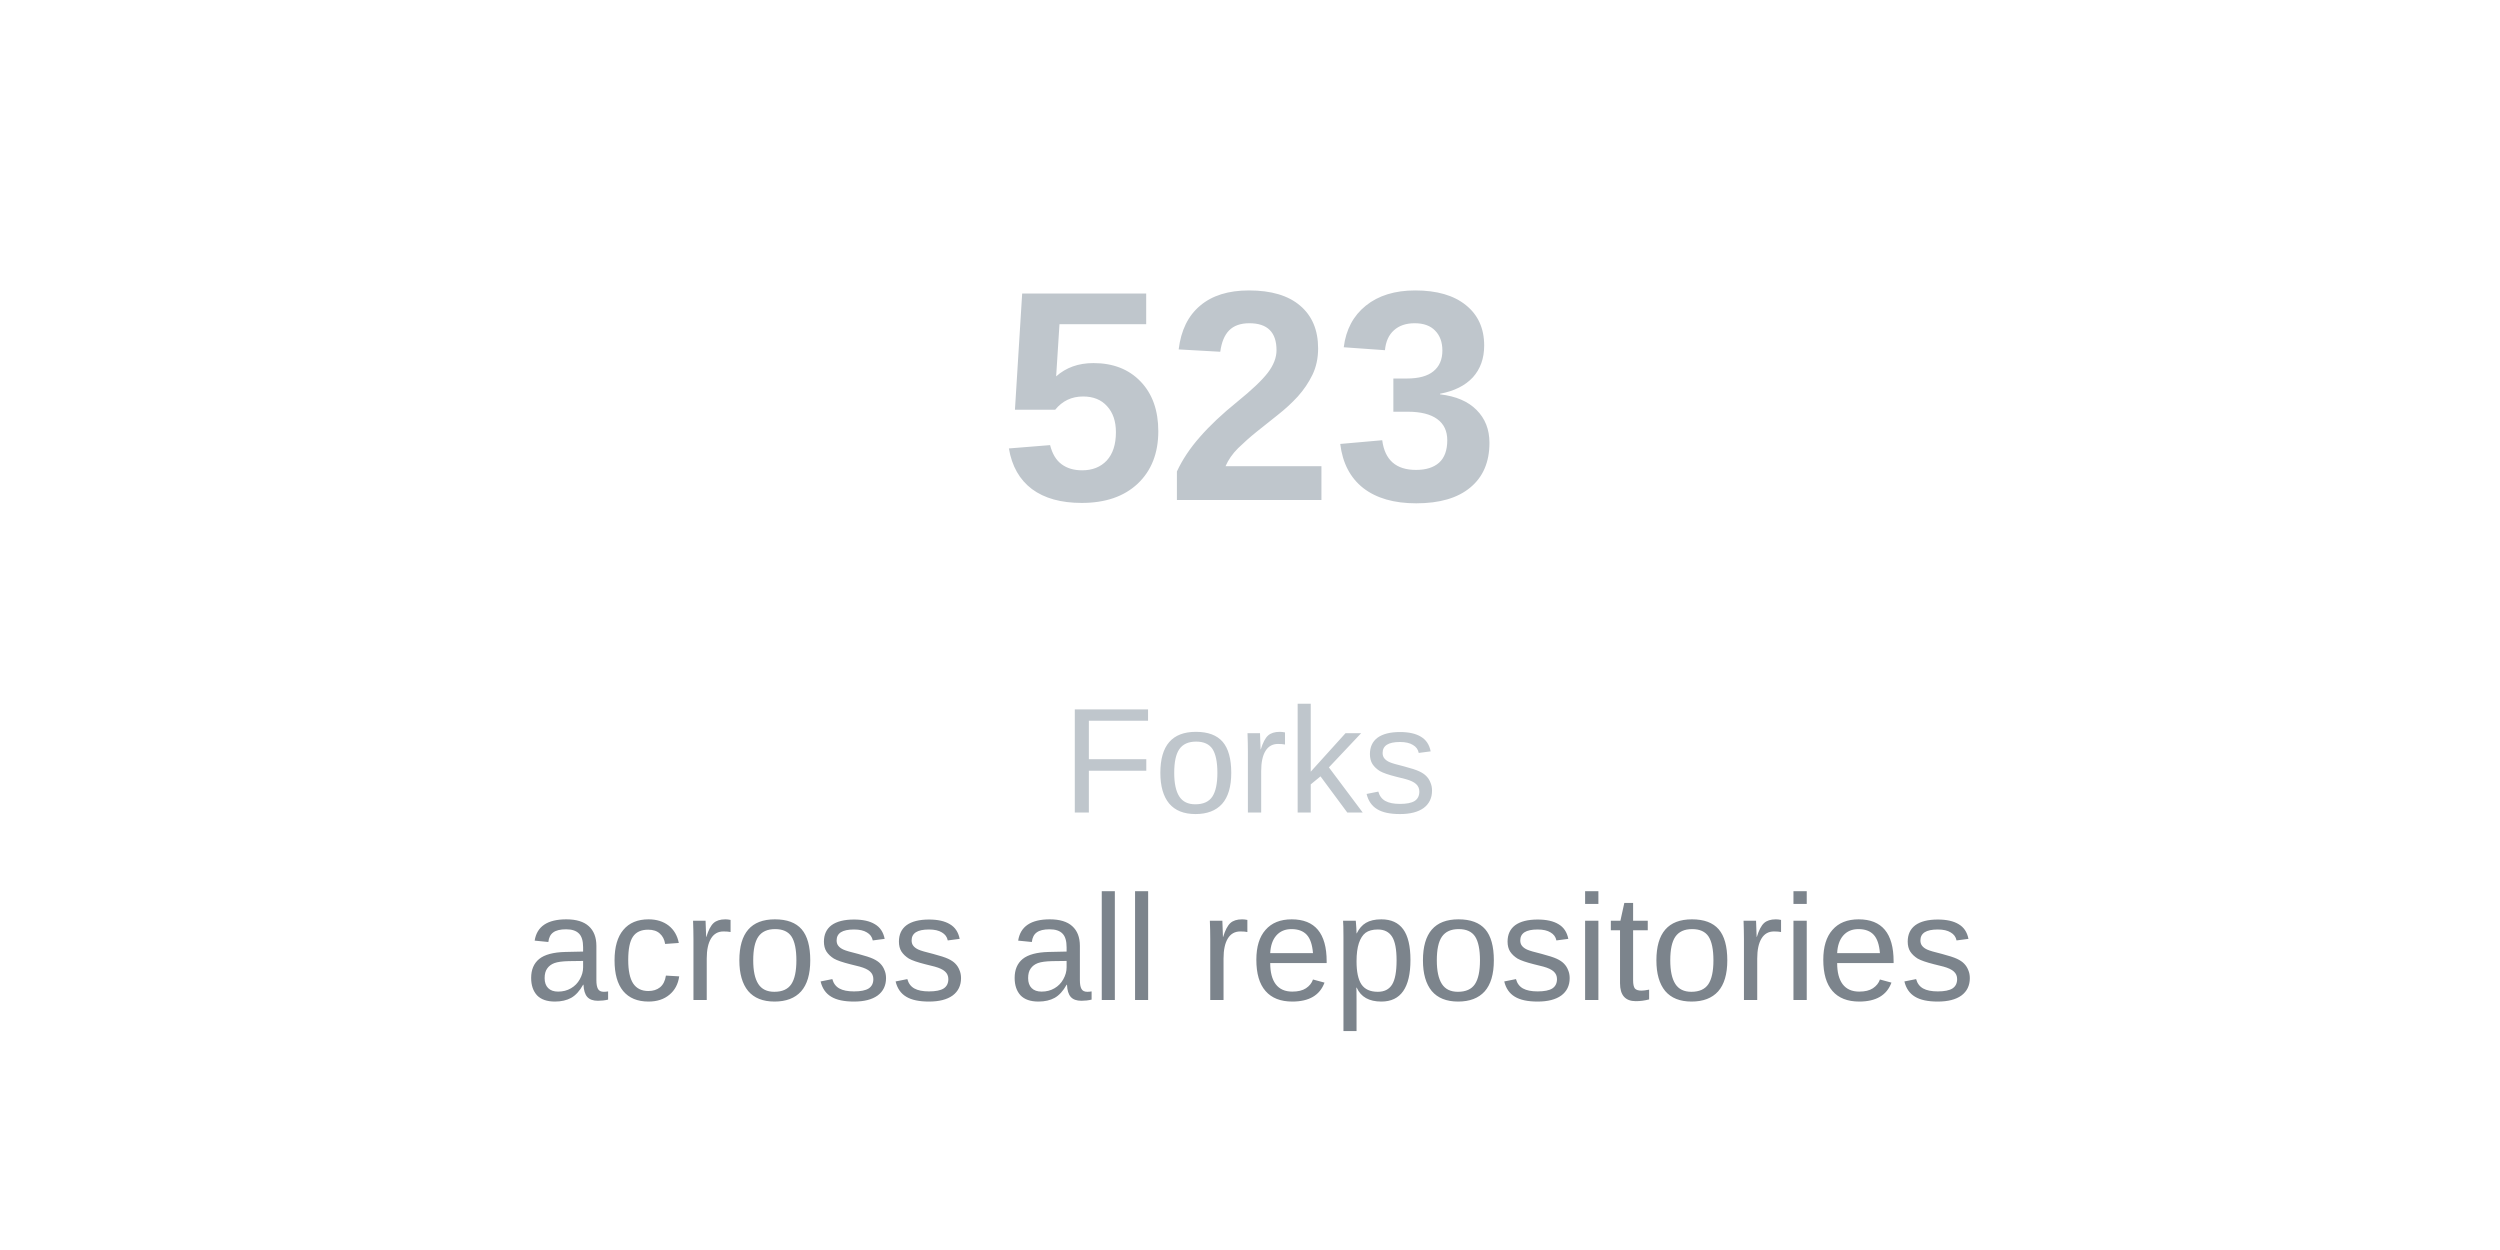
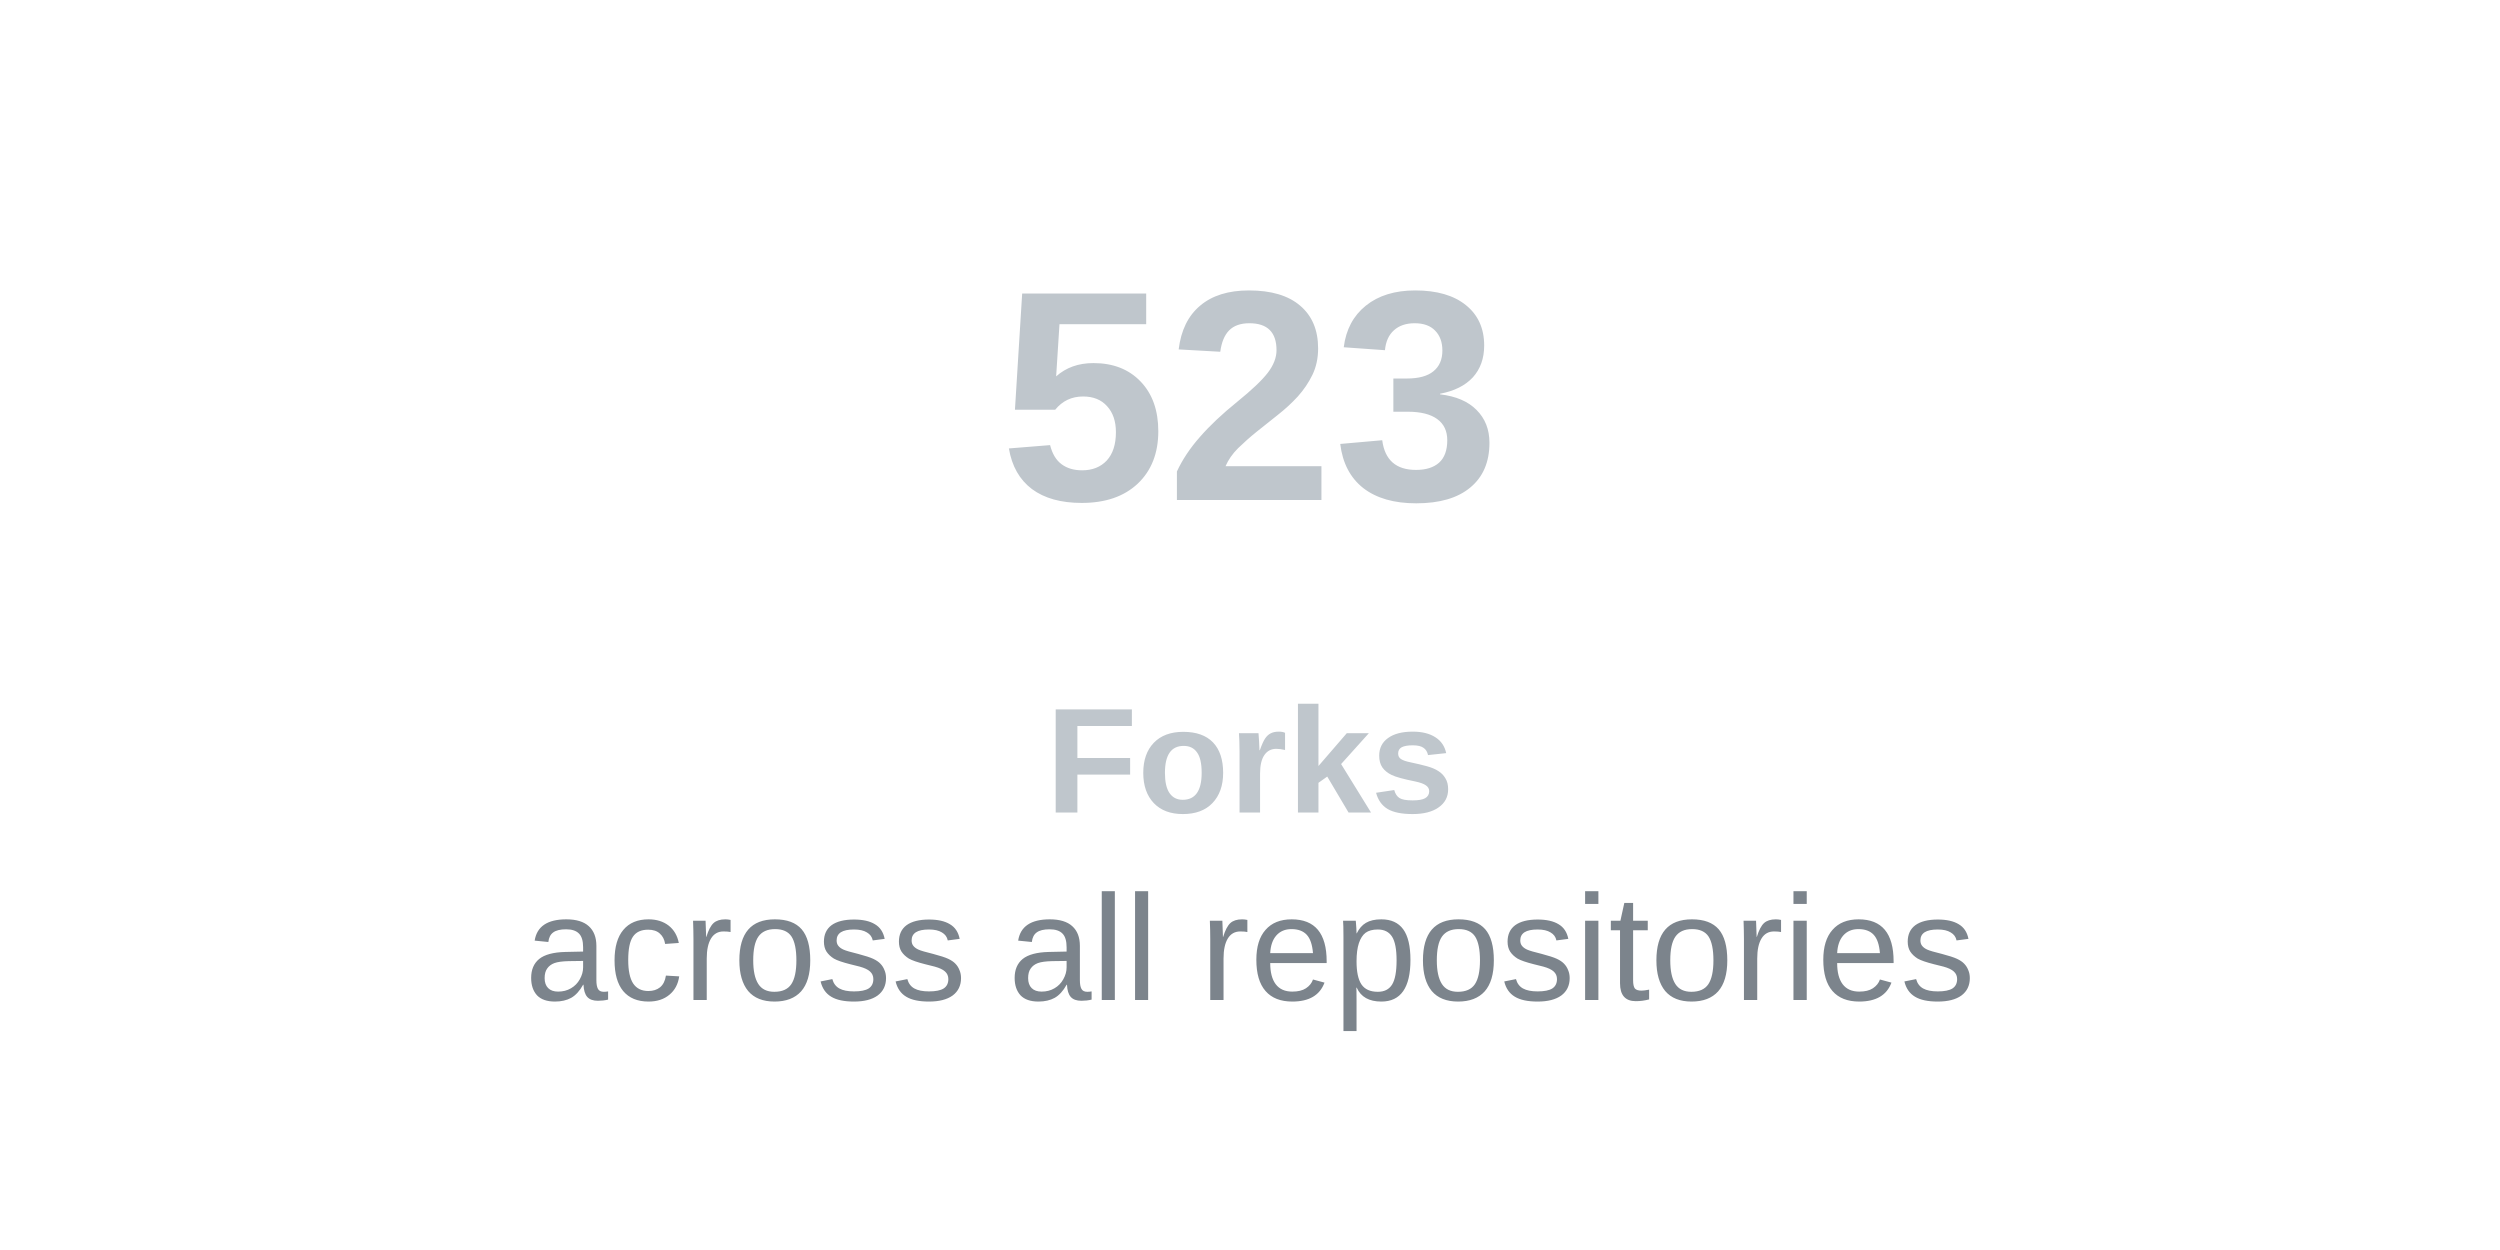
<svg xmlns="http://www.w3.org/2000/svg" width="200" height="100">
  <text x="50%" y="40%" text-anchor="middle" font-family="Arial, sans-serif" font-size="24" font-weight="bold" fill="#bfc6cc">523</text>
-   <text x="50%" y="65%" text-anchor="middle" font-family="Arial, sans-serif" font-size="12" fill="#bfc6cc">Forks</text>
+   <text x="50%" y="65%" text-anchor="middle" font-family="Arial, sans-serif" font-size="12" font-weight="bold" fill="#bfc6cc">Forks</text>
  <text x="50%" y="80%" text-anchor="middle" font-family="Arial, sans-serif" font-size="12" fill="#7c848c">across all repositories</text>
</svg>
